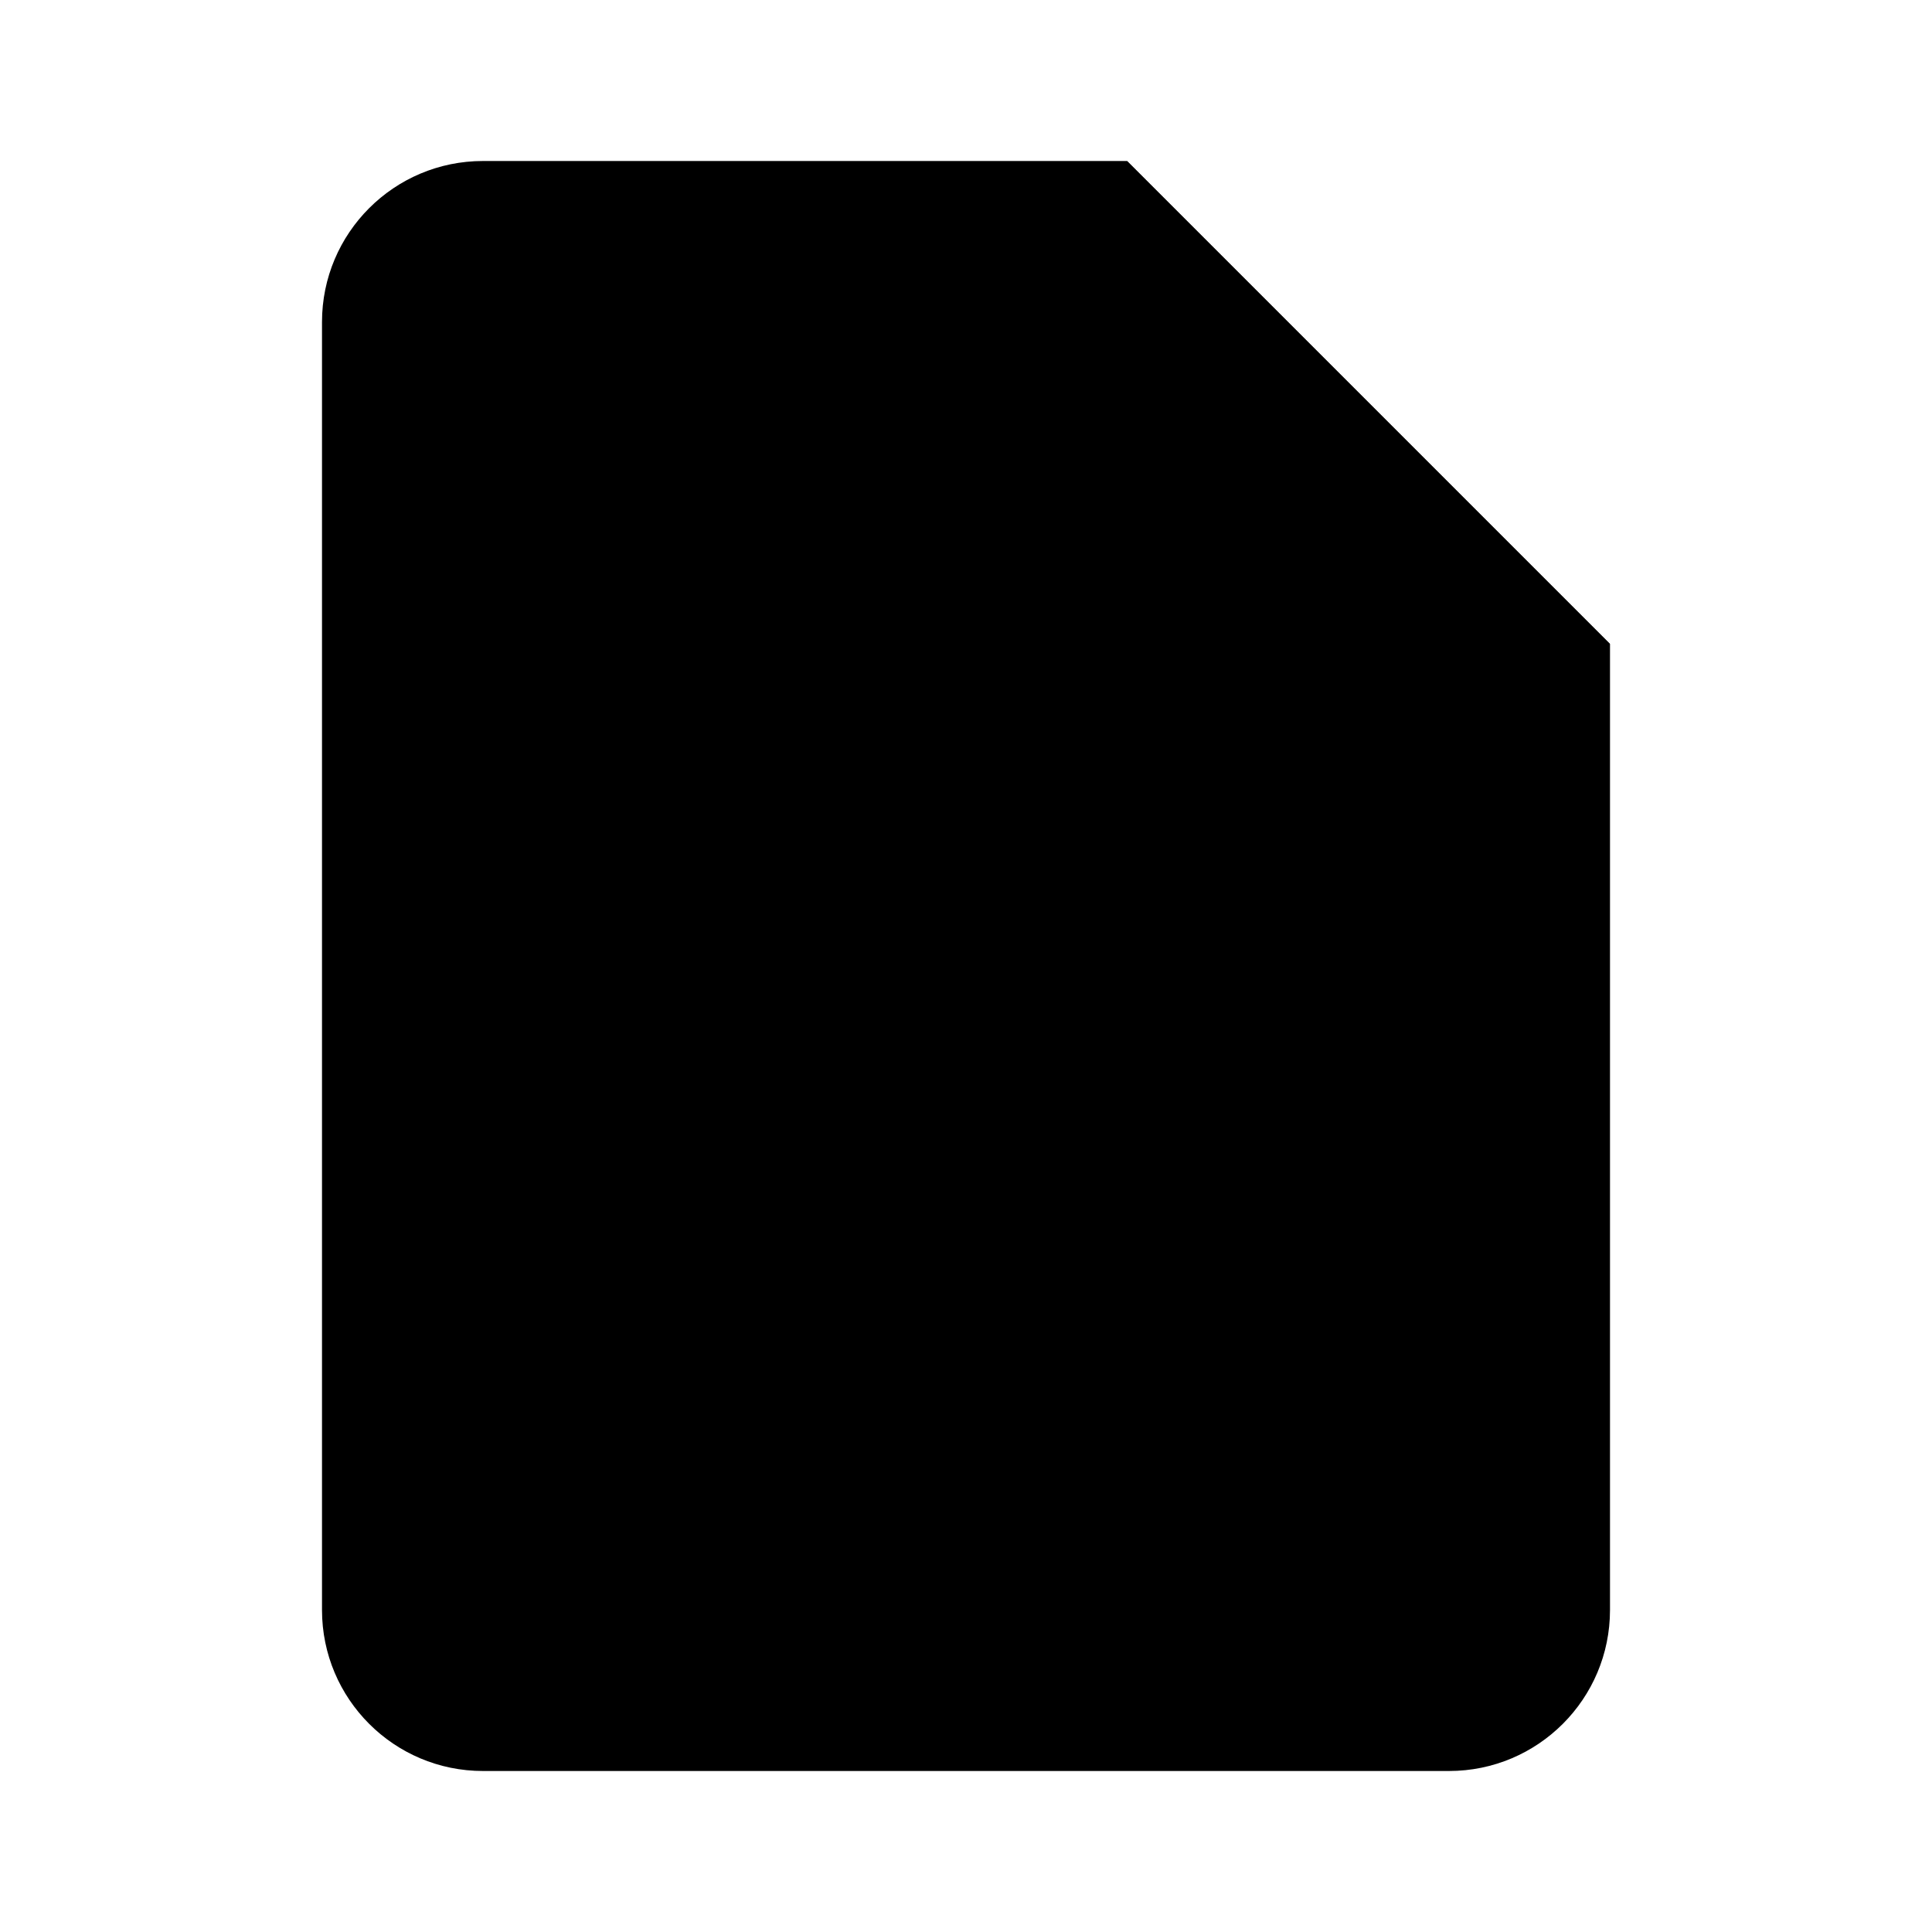
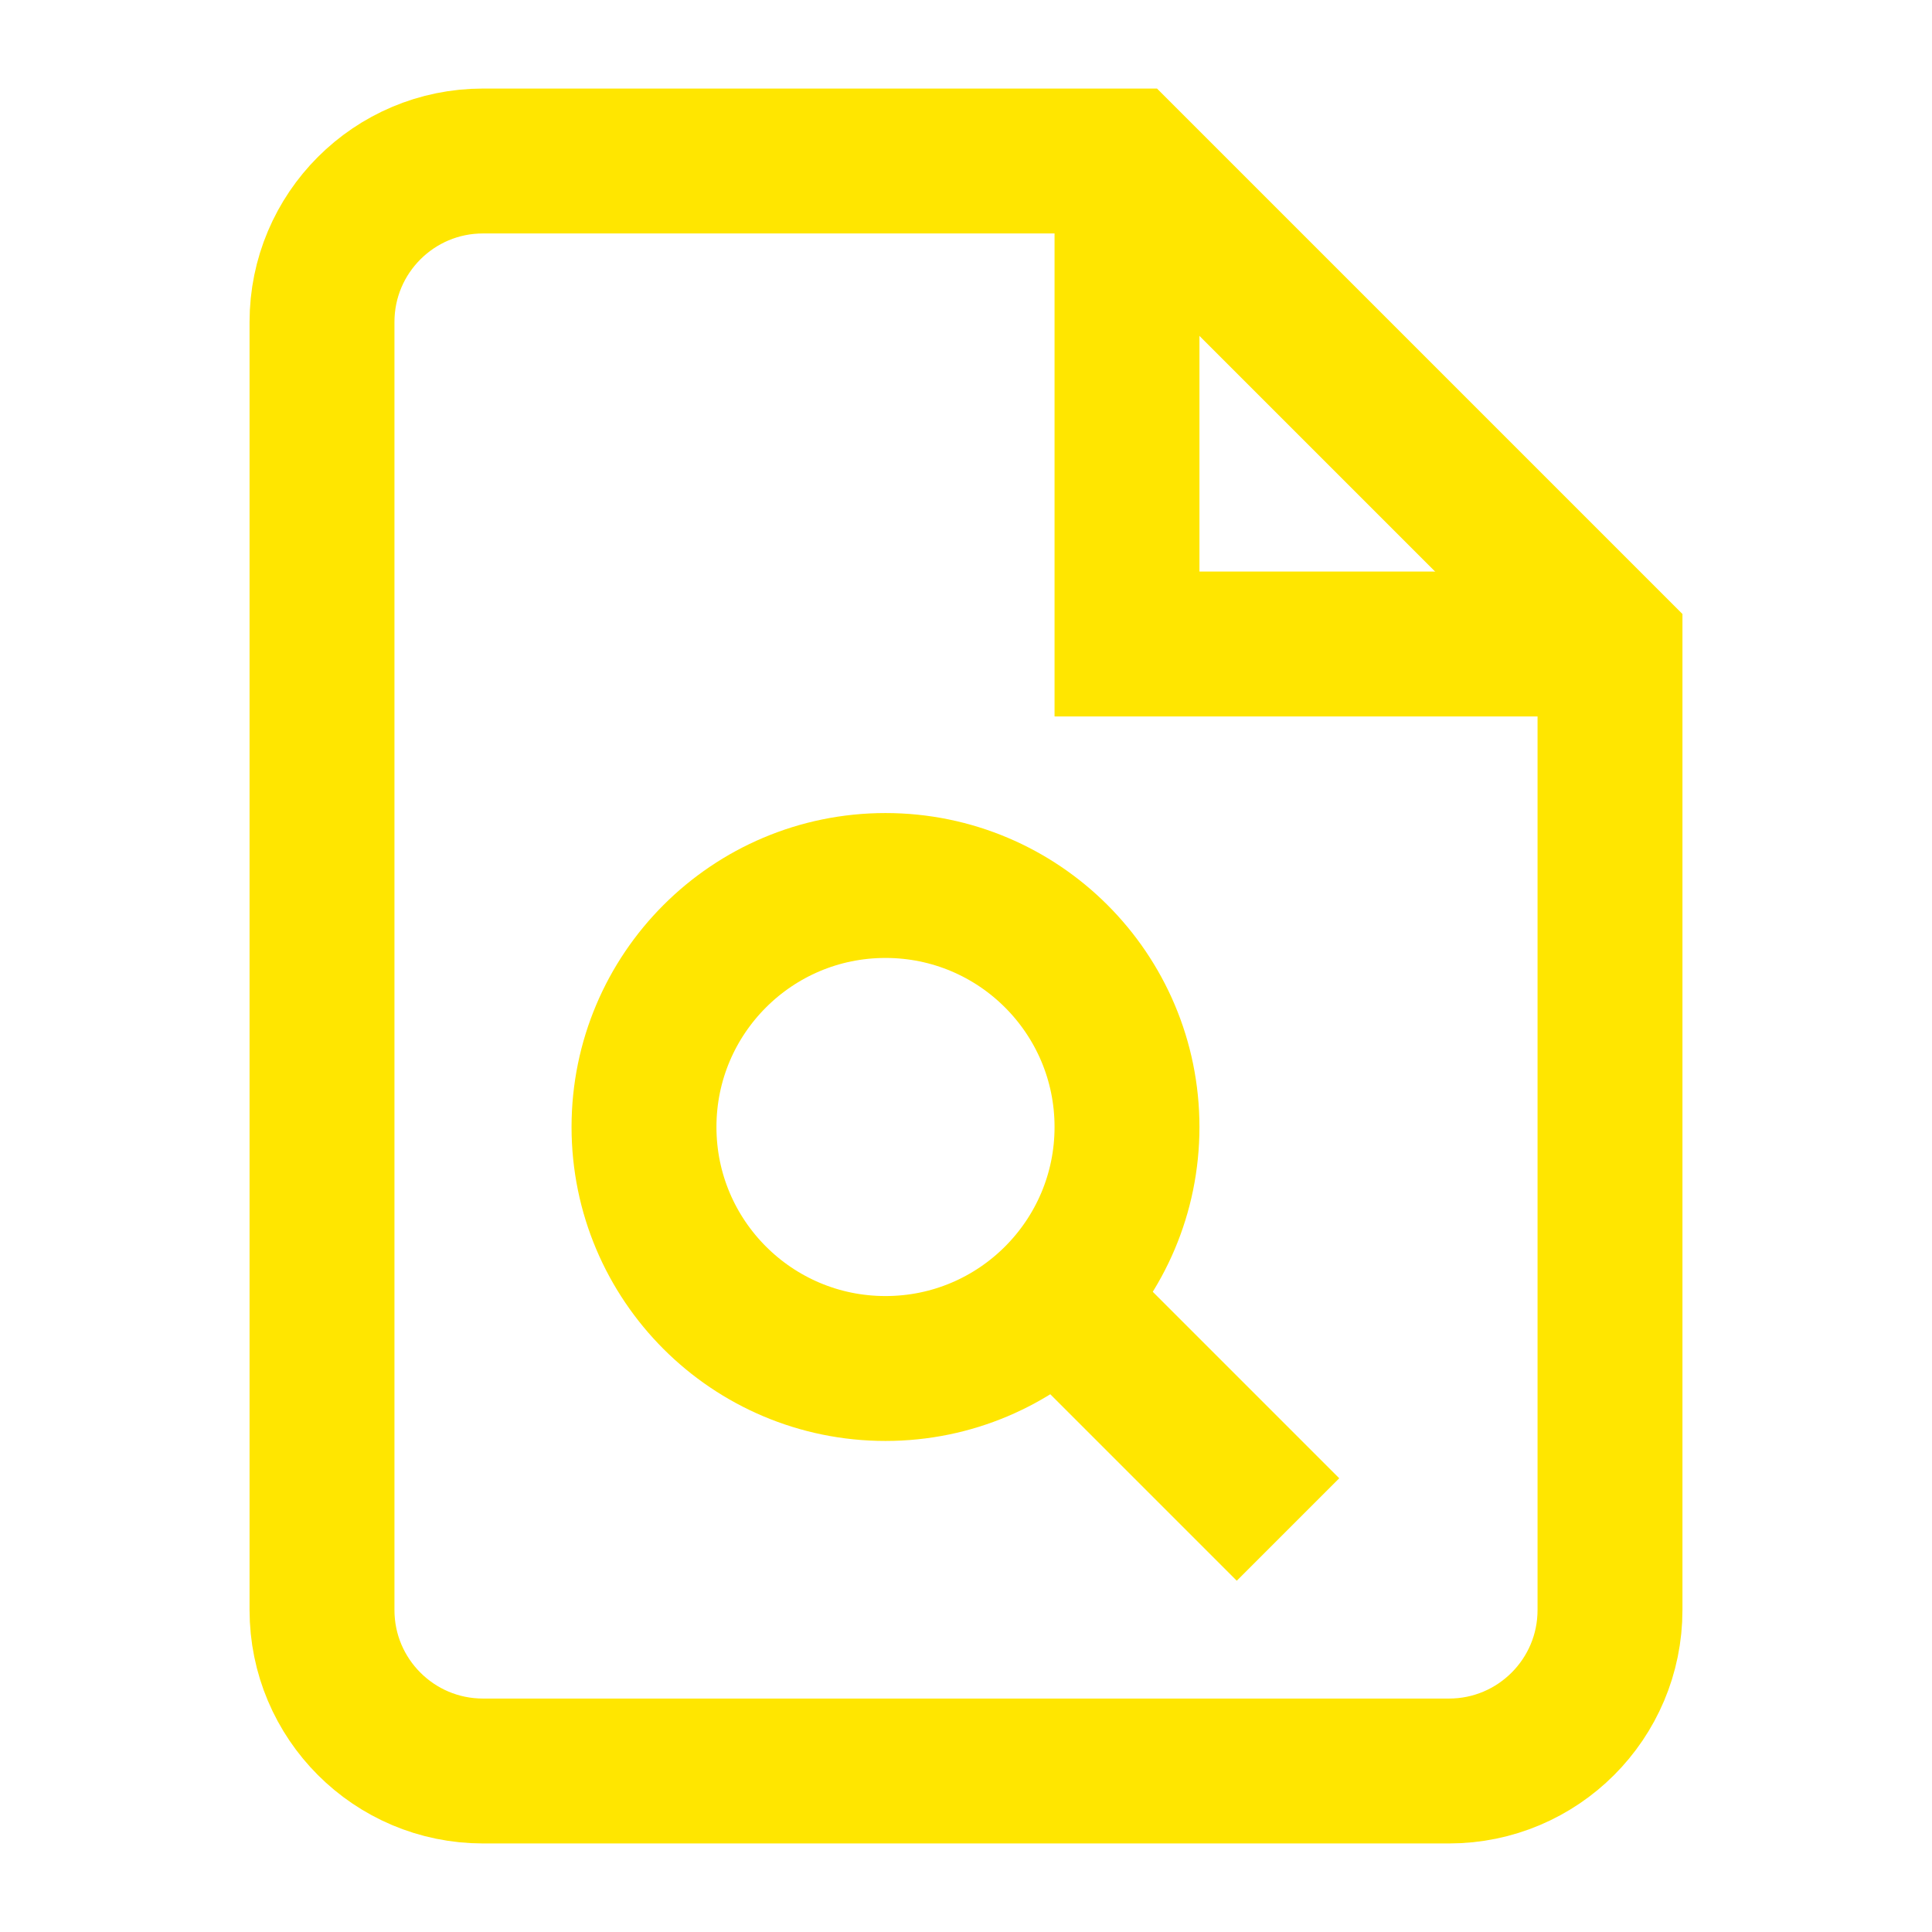
- <svg class="w-6 h-6 stroke-current stroke-[1.8] fill-none" viewBox="0 0 24 24">
+ <svg xmlns="http://www.w3.org/2000/svg" width="24" height="24" stroke="#FFE600" stroke-width="1.8" fill="none" viewBox="0 0 24 24">
  <path d="M14 2H6a2 2 0 0 0-2 2v16a2 2 0 0 0 2 2h12a2 2 0 0 0 2-2V8z" />
  <polyline points="14 2 14 8 20 8" />
  <circle cx="11" cy="14" r="3" />
  <line x1="13.2" x2="16" y1="16.2" y2="19" />
</svg>
